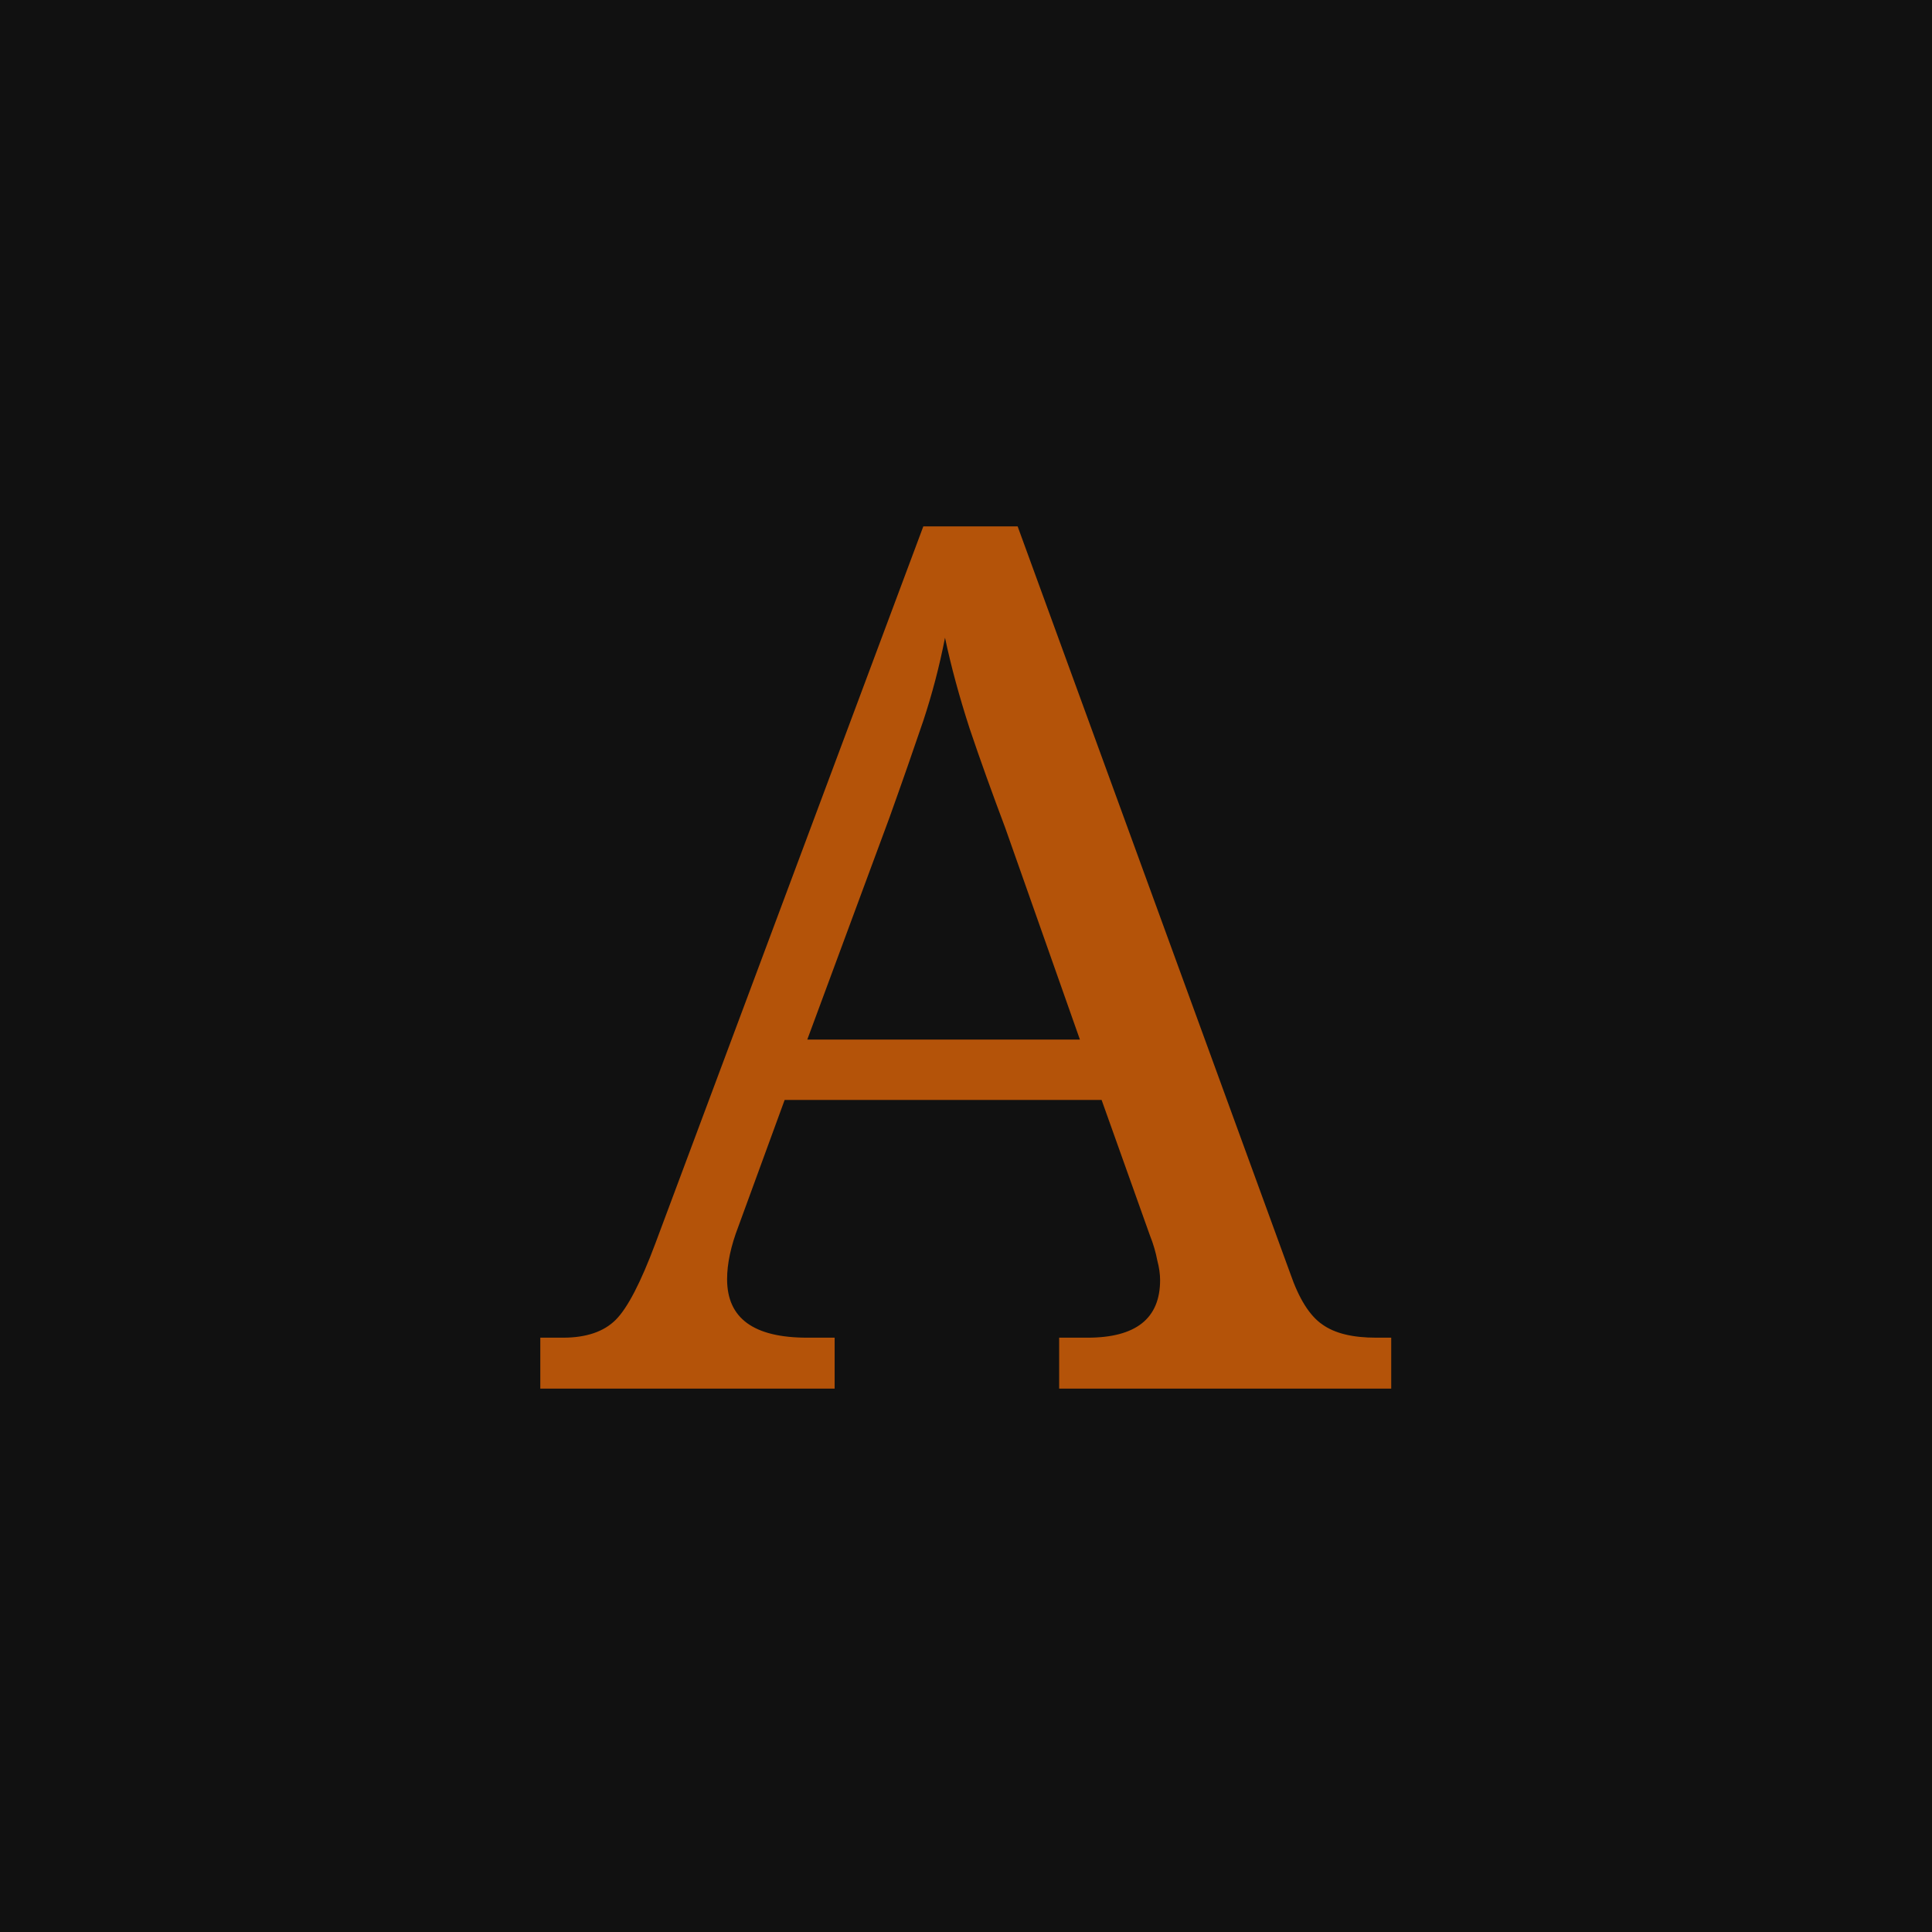
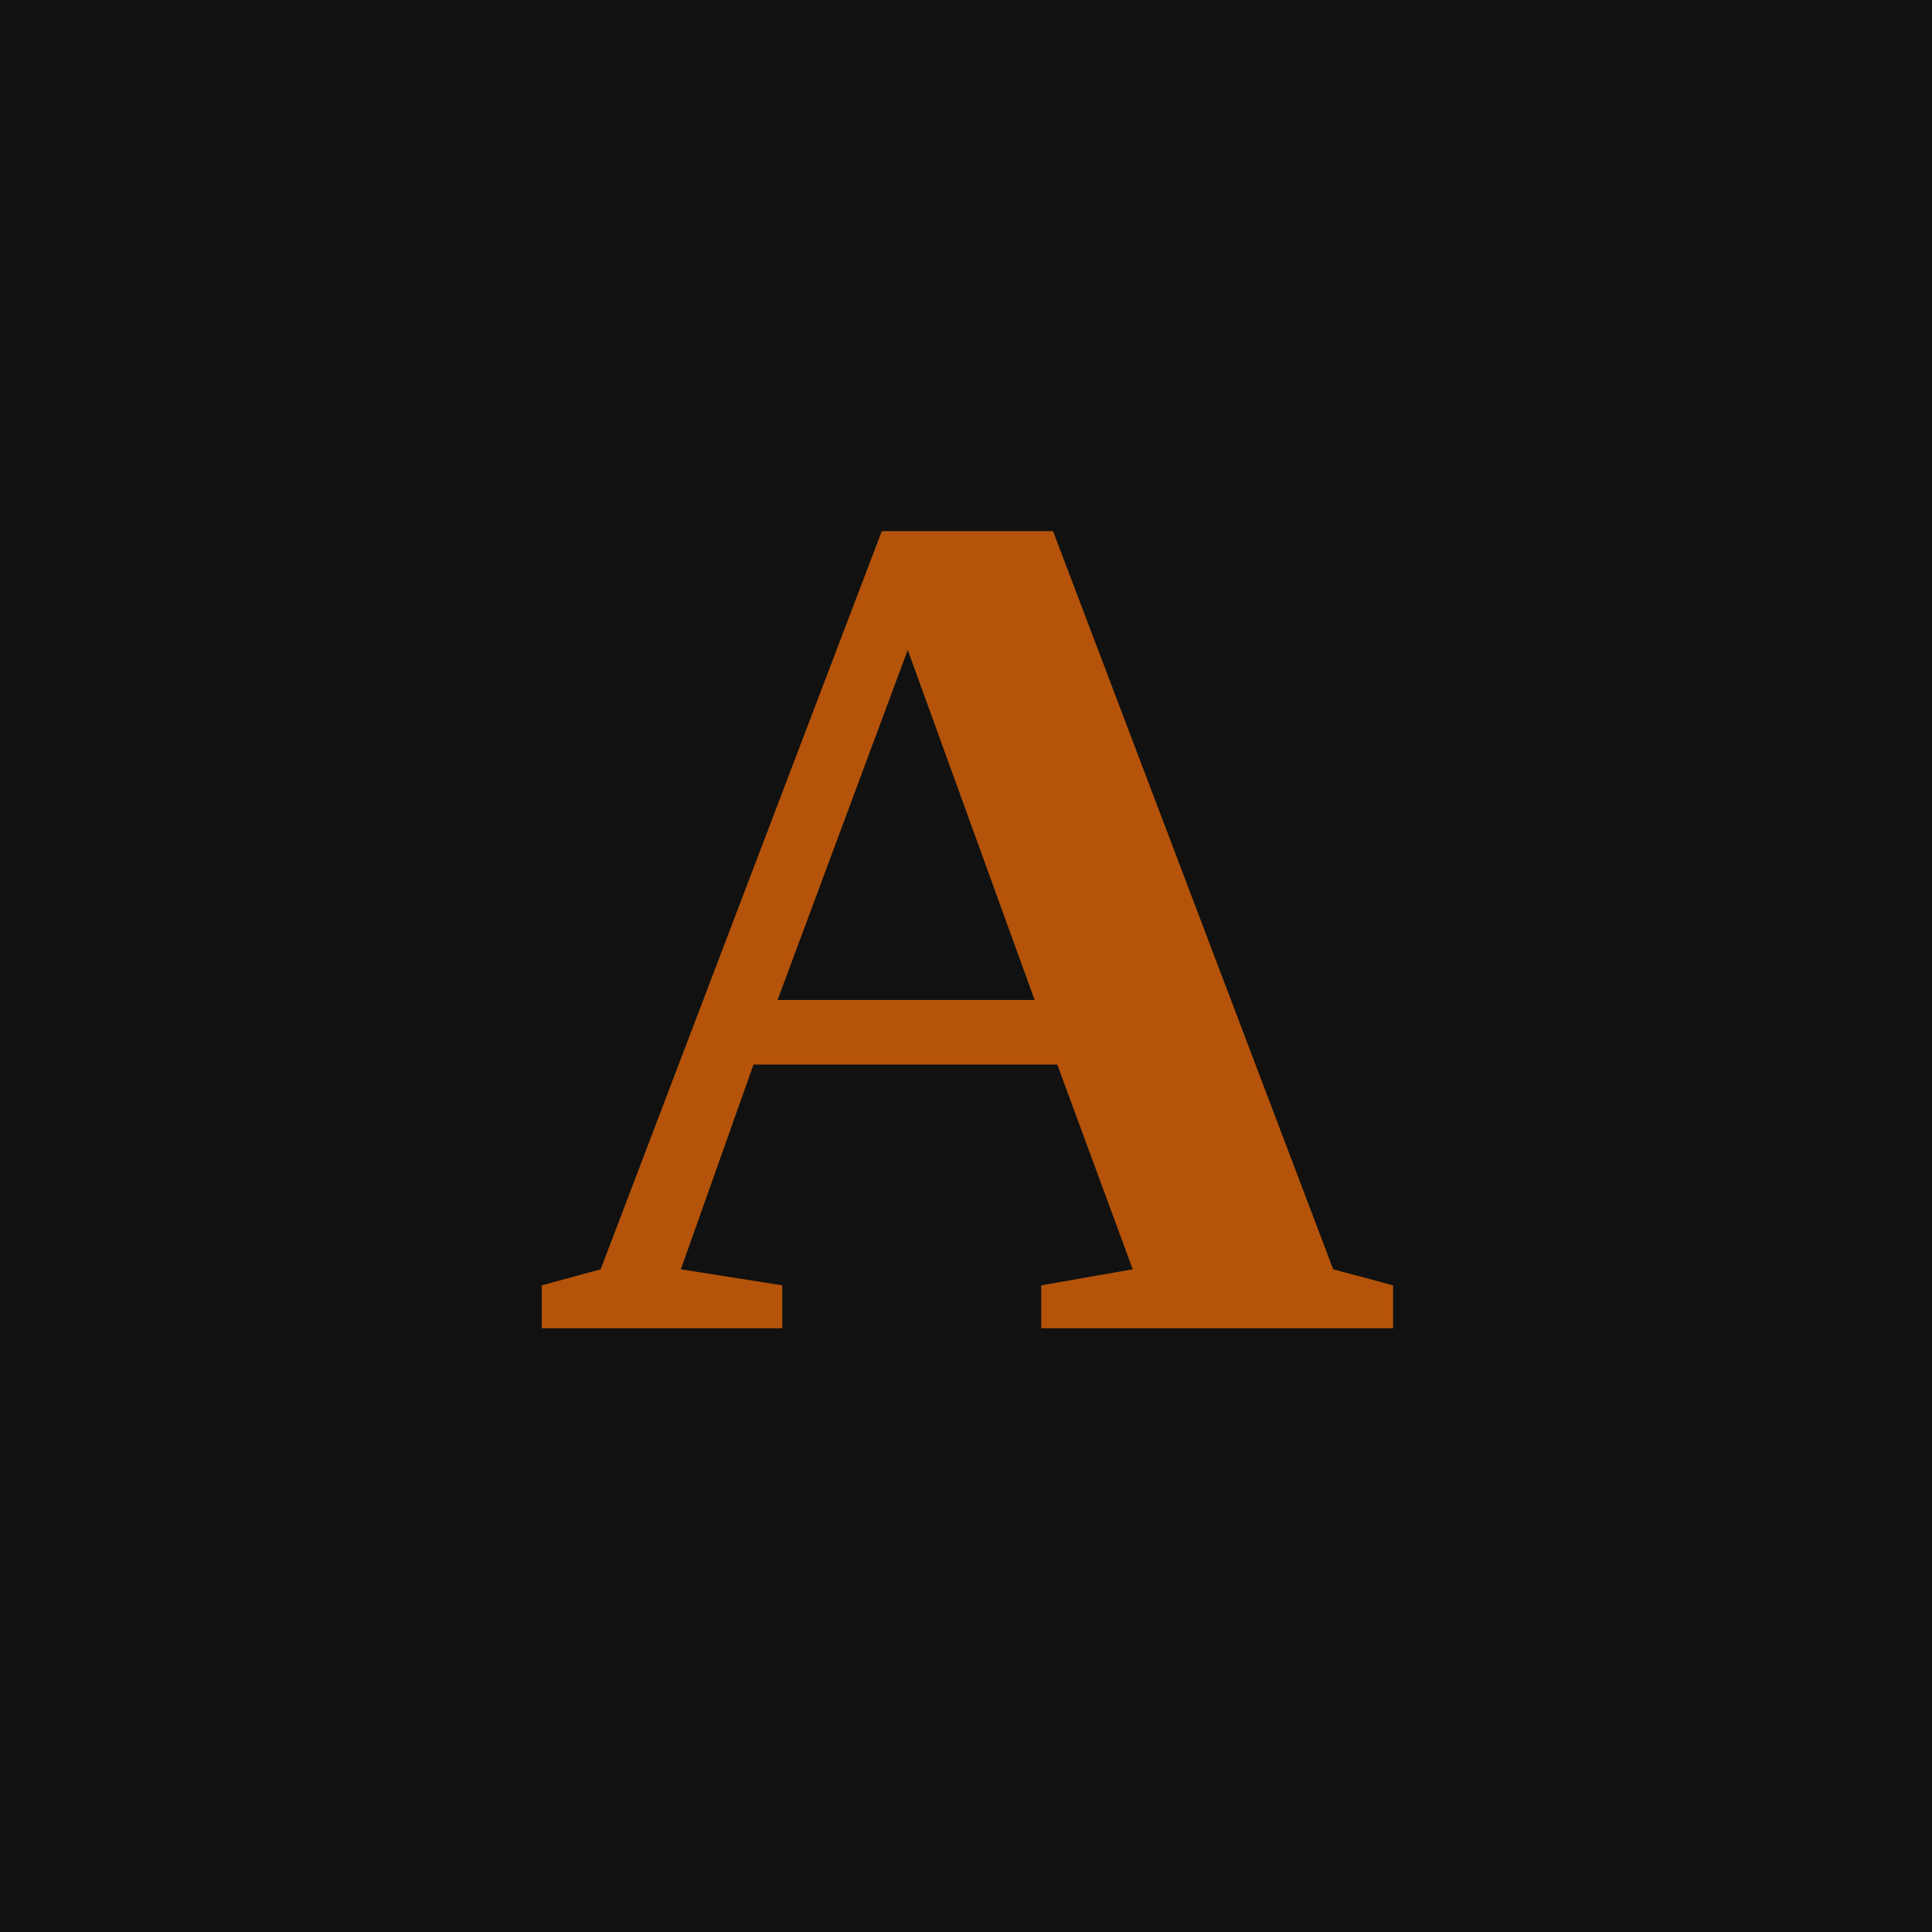
- <svg xmlns="http://www.w3.org/2000/svg" viewBox="0 0 32 32">
-   <rect width="32" height="32" fill="#111111" />
-   <text x="16" y="23" font-family="Georgia, serif" font-size="20" font-weight="500" fill="#B45309" text-anchor="middle">A</text>
+ <svg xmlns="http://www.w3.org/2000/svg" viewBox="0 0 64 64">
+   <rect width="64" height="64" fill="#111111" />
+   <text x="32" y="44" font-family="Georgia, 'Times New Roman', serif" font-size="40" font-weight="600" fill="#B45309" text-anchor="middle">A</text>
</svg>
